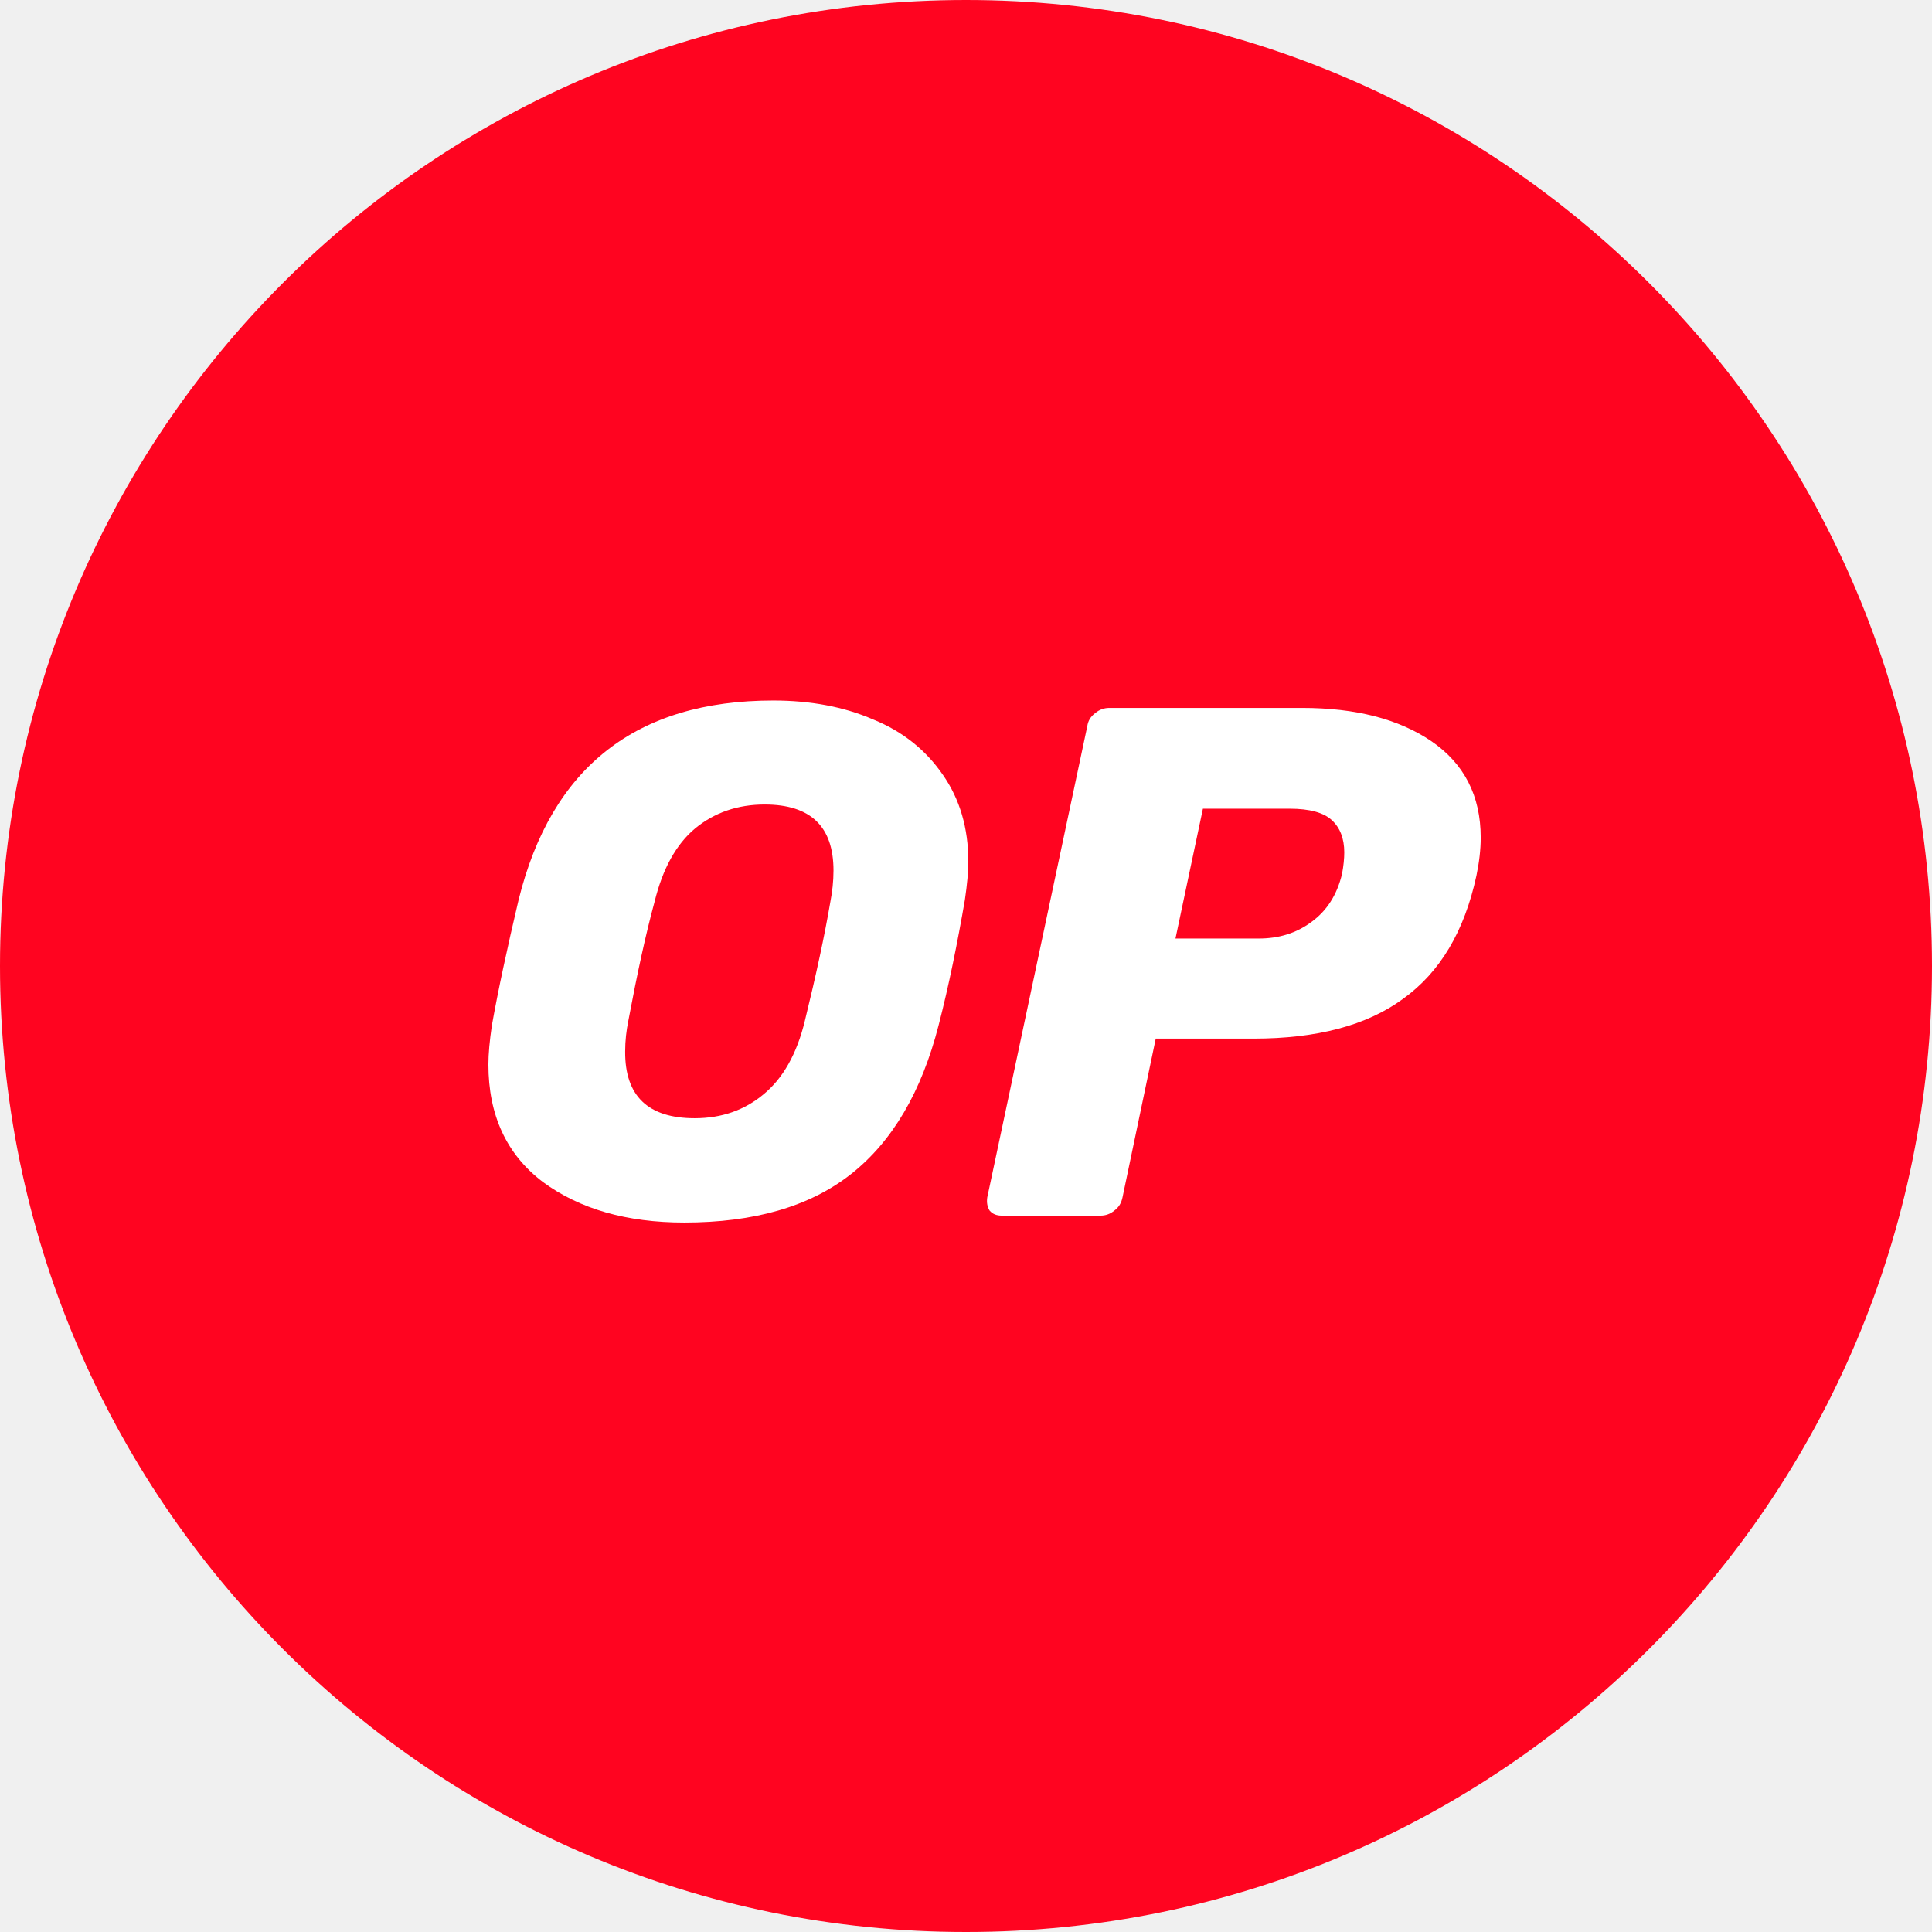
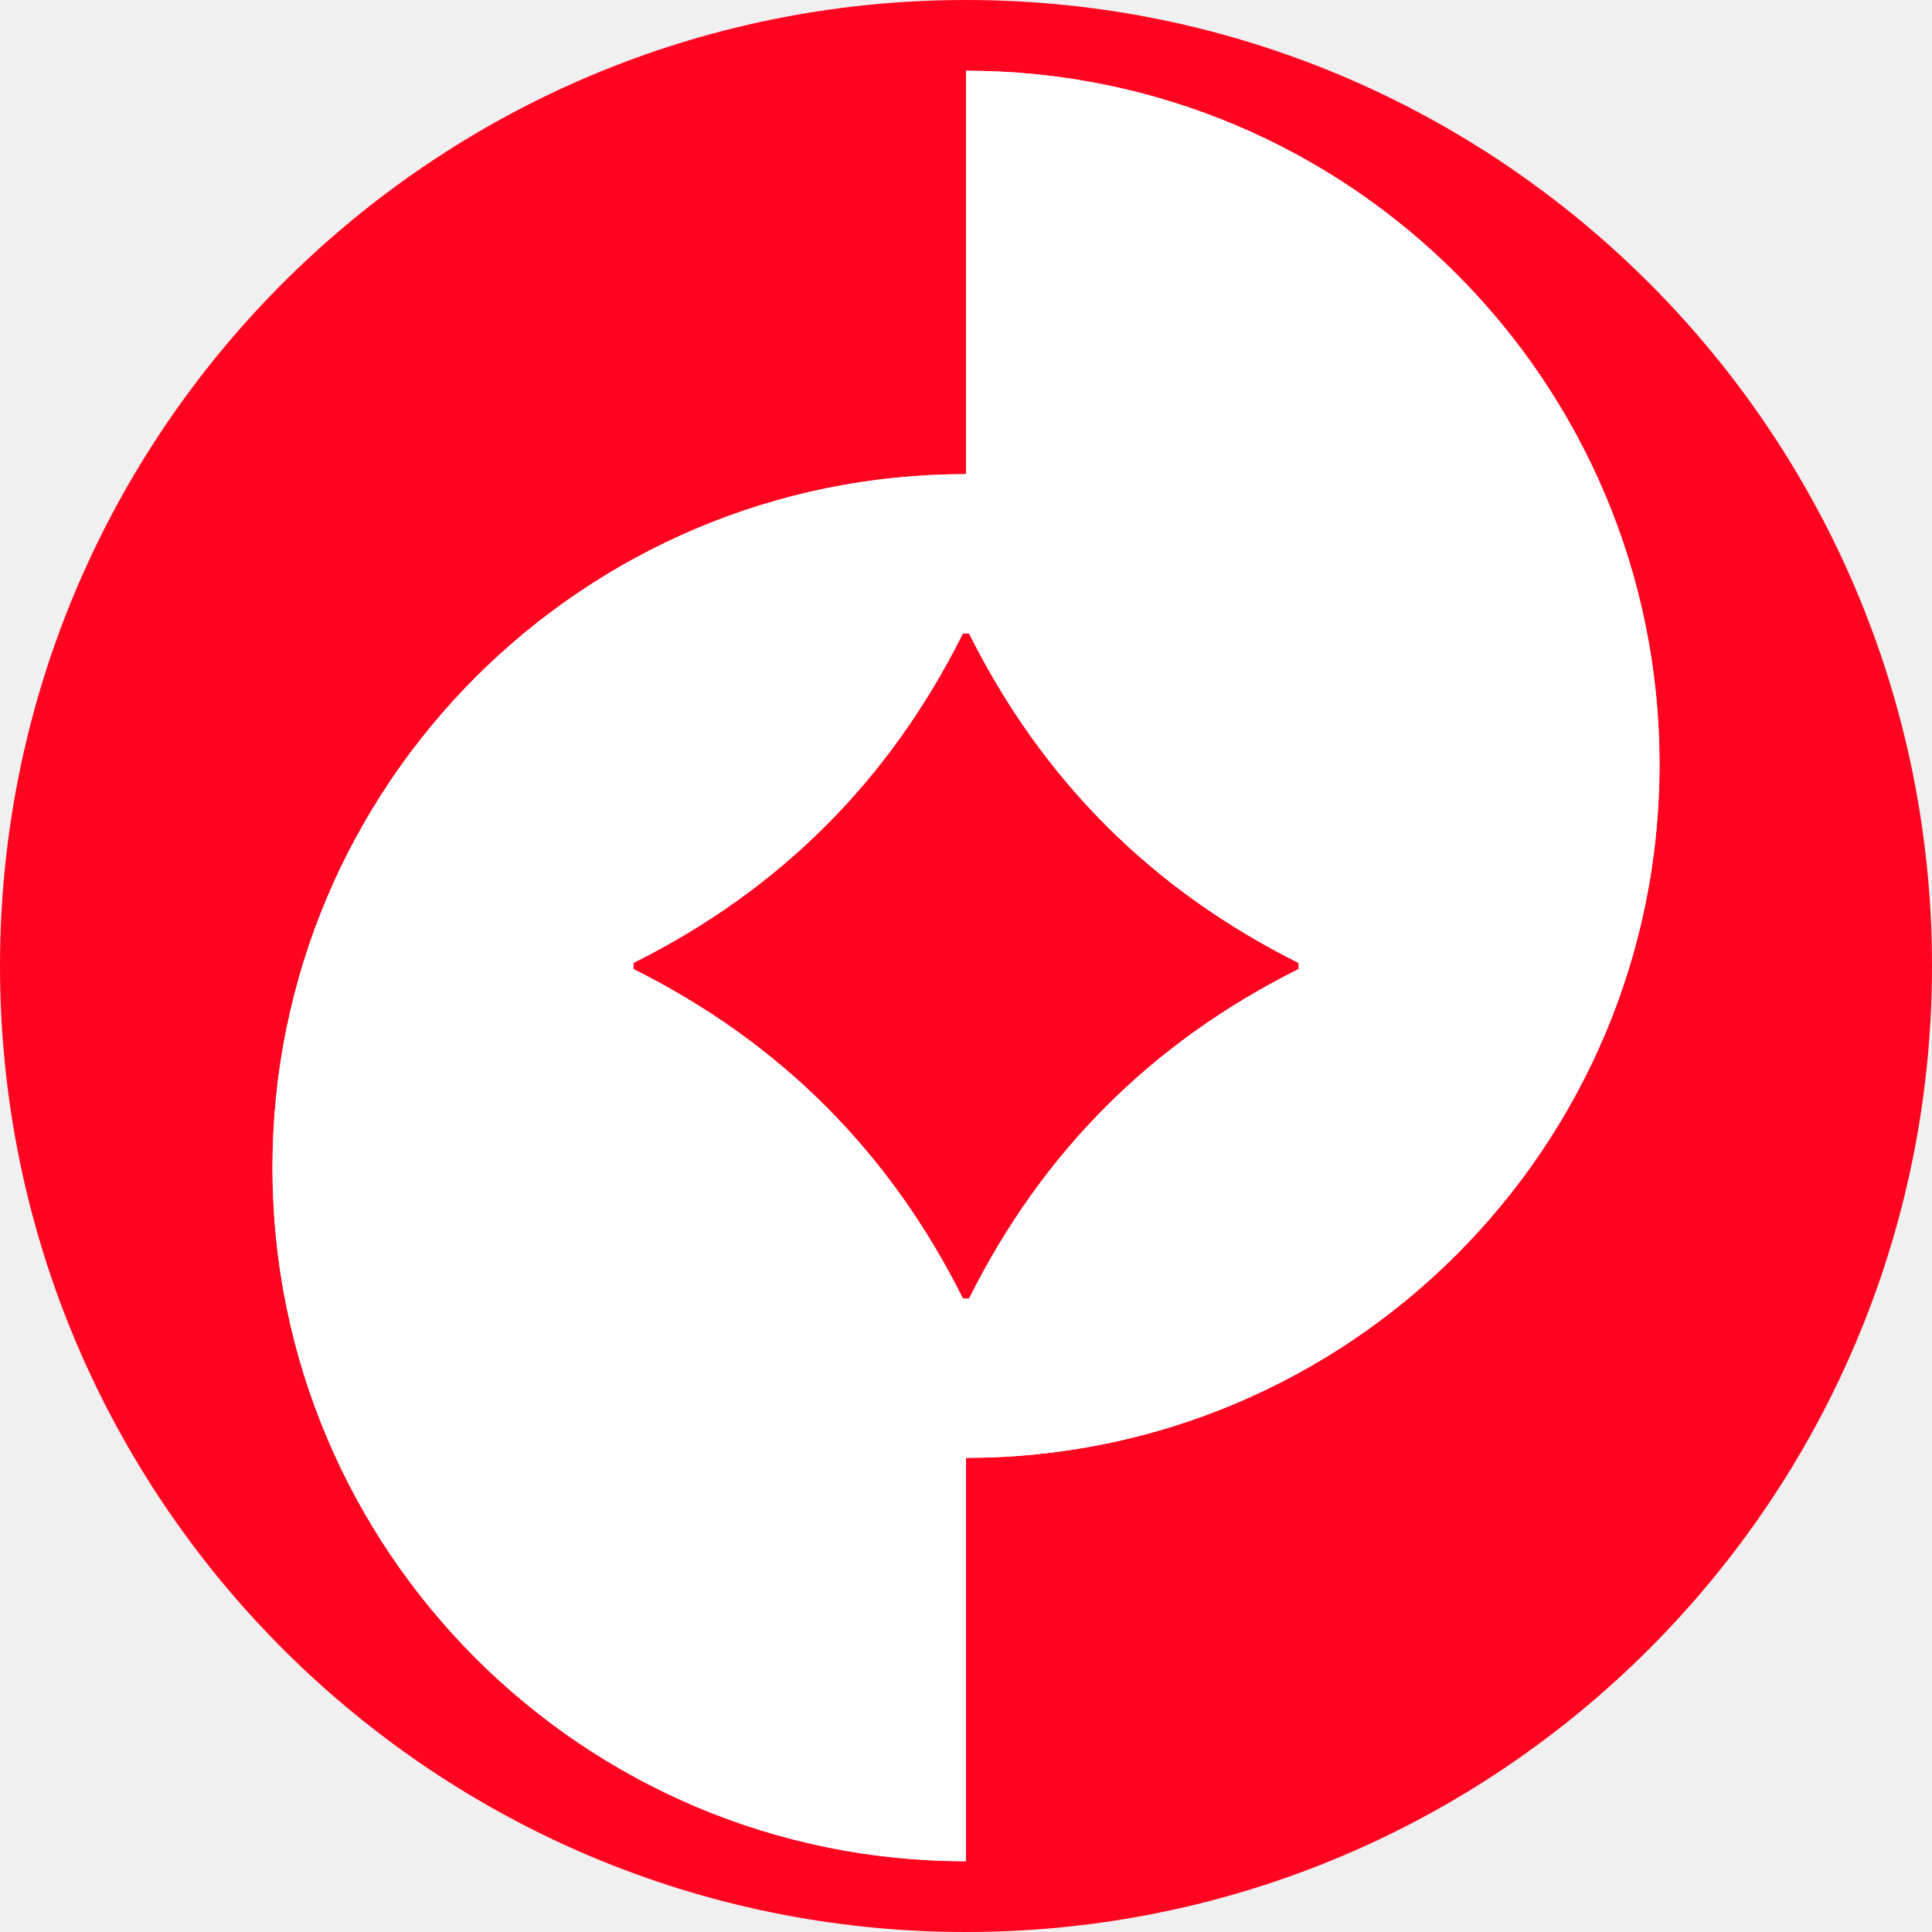
<svg xmlns="http://www.w3.org/2000/svg" width="24" height="24" viewBox="0 0 24 24" fill="none">
-   <path d="M12 24C18.627 24 24 18.627 24 12C24 5.373 18.627 0 12 0C5.373 0 0 5.373 0 12C0 18.627 5.373 24 12 24Z" fill="#FF0420" />
-   <path d="M8.501 15.187C7.786 15.187 7.2 15.019 6.744 14.683C6.293 14.342 6.067 13.853 6.067 13.224C6.067 13.09 6.082 12.931 6.11 12.739C6.187 12.307 6.298 11.789 6.442 11.179C6.85 9.528 7.906 8.702 9.605 8.702C10.066 8.702 10.483 8.779 10.848 8.938C11.213 9.086 11.501 9.317 11.712 9.624C11.923 9.926 12.029 10.286 12.029 10.704C12.029 10.829 12.014 10.987 11.986 11.179C11.894 11.712 11.789 12.235 11.659 12.739C11.448 13.56 11.088 14.179 10.569 14.587C10.056 14.99 9.365 15.187 8.501 15.187ZM8.63 13.891C8.966 13.891 9.25 13.79 9.485 13.594C9.725 13.397 9.898 13.094 9.998 12.682C10.137 12.115 10.243 11.626 10.315 11.203C10.339 11.078 10.354 10.949 10.354 10.814C10.354 10.267 10.07 9.994 9.499 9.994C9.163 9.994 8.875 10.094 8.635 10.291C8.4 10.488 8.232 10.79 8.131 11.203C8.021 11.606 7.915 12.096 7.805 12.682C7.781 12.802 7.766 12.926 7.766 13.061C7.762 13.618 8.054 13.891 8.63 13.891Z" fill="white" />
-   <path d="M12.447 15.101C12.379 15.101 12.331 15.082 12.293 15.038C12.264 14.99 12.255 14.938 12.264 14.875L13.507 9.019C13.517 8.952 13.55 8.899 13.608 8.856C13.661 8.813 13.719 8.794 13.781 8.794H16.176C16.843 8.794 17.376 8.933 17.779 9.206C18.187 9.485 18.394 9.883 18.394 10.406C18.394 10.555 18.375 10.714 18.341 10.877C18.192 11.568 17.89 12.077 17.429 12.408C16.978 12.739 16.358 12.902 15.571 12.902H14.357L13.944 14.875C13.93 14.942 13.901 14.995 13.843 15.038C13.79 15.082 13.733 15.101 13.671 15.101H12.447ZM15.634 11.659C15.888 11.659 16.104 11.592 16.291 11.453C16.483 11.314 16.608 11.117 16.671 10.858C16.69 10.757 16.699 10.666 16.699 10.589C16.699 10.416 16.646 10.282 16.546 10.19C16.445 10.094 16.267 10.046 16.023 10.046H14.943L14.602 11.659H15.634Z" fill="white" />
+   <path d="M12 0C5.373 0 0 5.373 0 12C0 18.627 5.373 24 12 24C18.627 24 24 18.627 24 12C24 5.373 18.627 0 12 0ZM12 18.11V23.121C7.242 23.121 3.385 19.264 3.385 14.505C3.385 9.747 7.242 5.89 12 5.89V0.879C16.758 0.879 20.615 4.736 20.615 9.495C20.615 14.253 16.758 18.11 12 18.11ZM16.132 11.962V12.038C14.311 12.946 12.946 14.311 12.038 16.132H11.962C11.054 14.311 9.689 12.946 7.868 12.038V11.962C9.689 11.054 11.054 9.689 11.962 7.868H12.038C12.946 9.689 14.311 11.054 16.132 11.962Z" fill="#FF0420" />
+   <path fill-rule="evenodd" clip-rule="evenodd" d="M12 18.11V23.121C7.242 23.121 3.385 19.264 3.385 14.505C3.385 9.747 7.242 5.89 12 5.89V0.879C16.758 0.879 20.615 4.736 20.615 9.495C20.615 14.253 16.758 18.11 12 18.11ZM16.132 12.038V11.962C14.311 11.054 12.946 9.689 12.038 7.868H11.962C11.054 9.689 9.689 11.054 7.868 11.962V12.038C9.689 12.946 11.054 14.311 11.962 16.132H12.038C12.946 14.311 14.311 12.946 16.132 12.038Z" fill="white" />
</svg>
